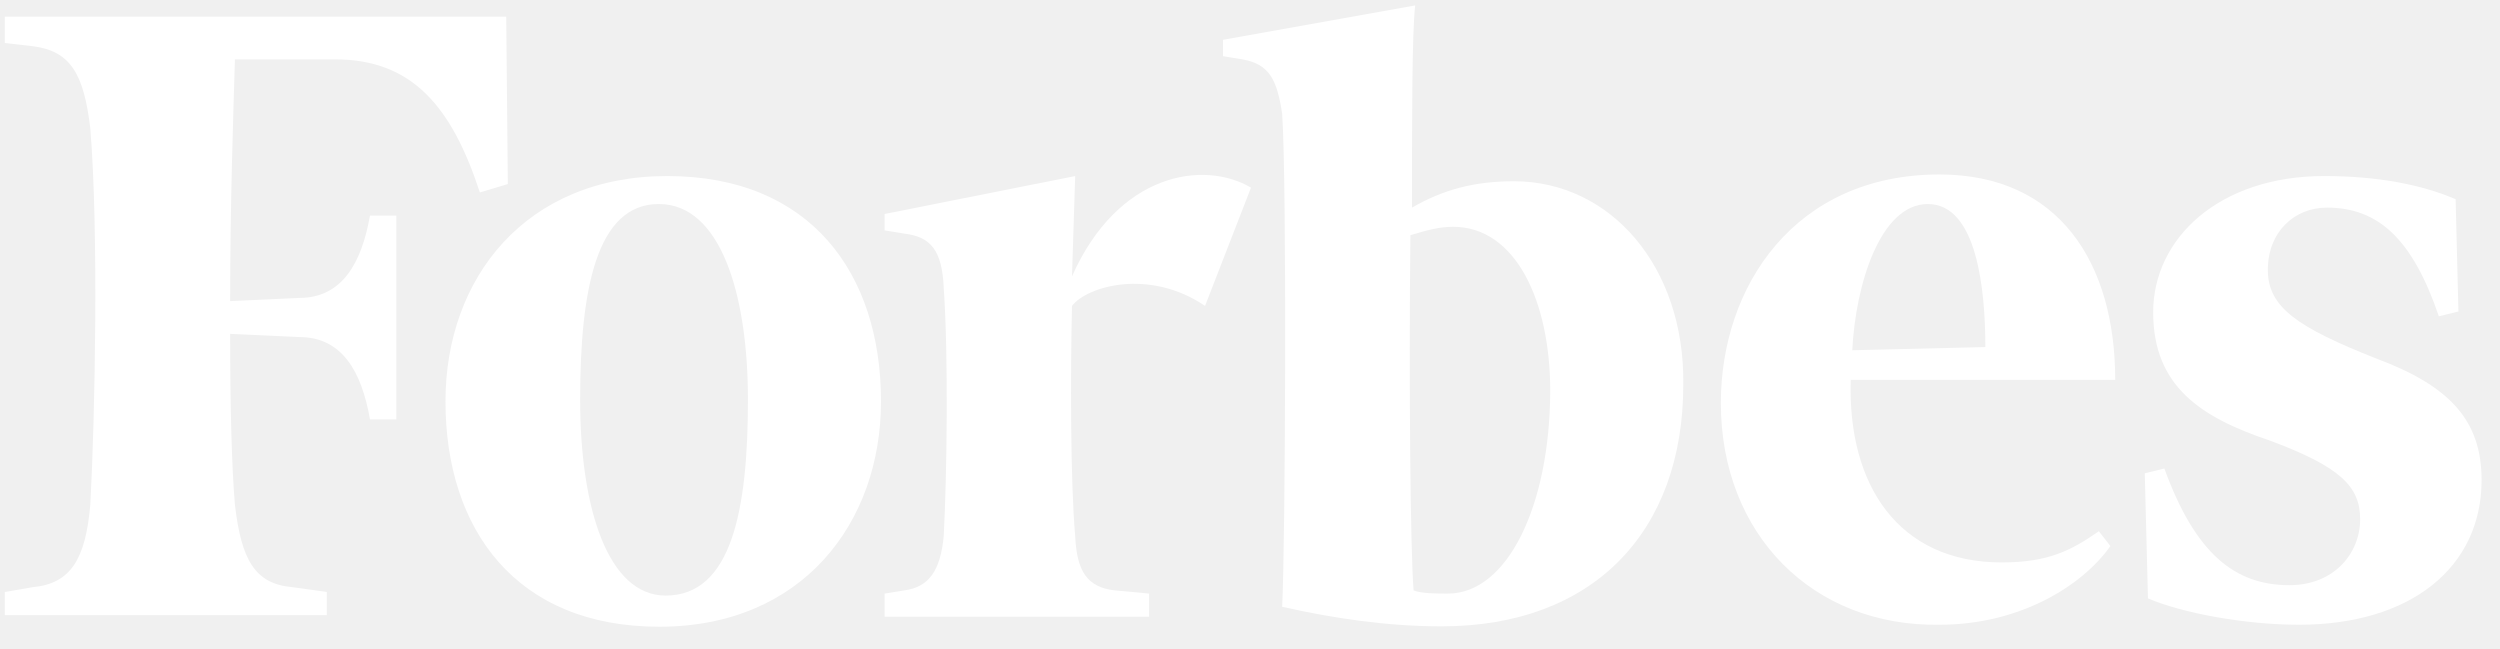
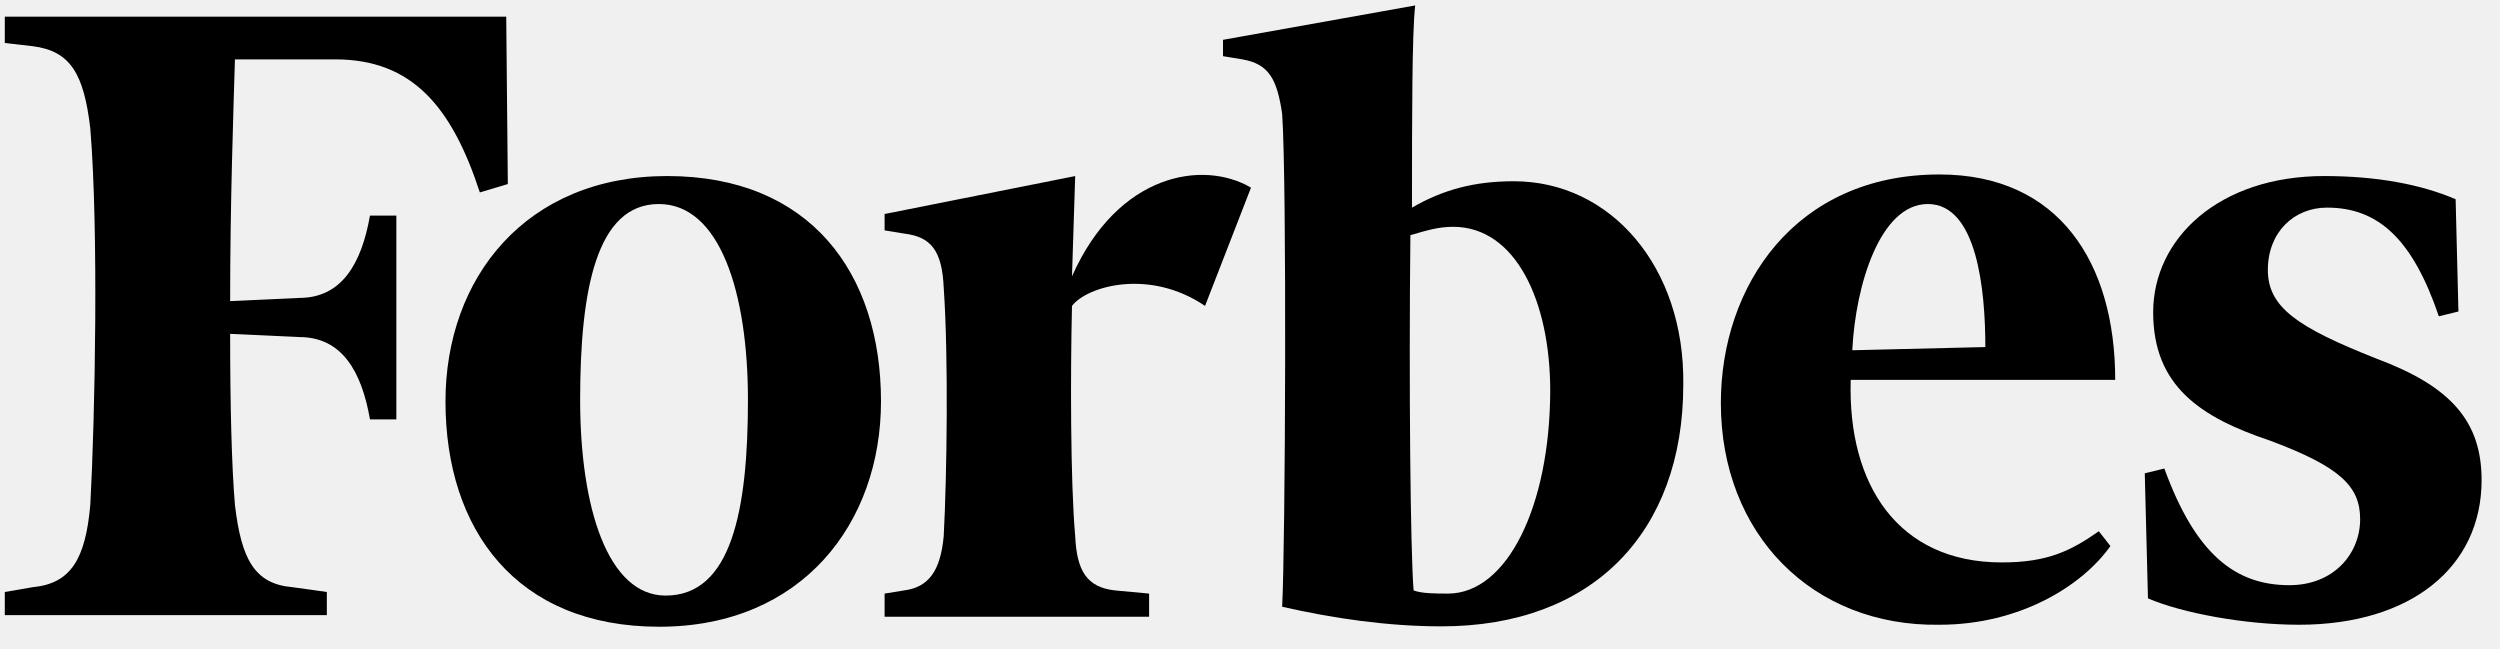
- <svg xmlns="http://www.w3.org/2000/svg" width="108" height="28" viewBox="0 0 108 28" fill="white">
+ <svg xmlns="http://www.w3.org/2000/svg" width="108" height="28" viewBox="0 0 108 28" fill="black">
  <g id="Group 1484580185">
-     <path id="Vector" fill-rule="evenodd" clip-rule="evenodd" d="M65.4 7.83C63.691 7.83 62.344 8.192 60.998 8.969C60.998 5.068 60.998 1.444 61.136 0.235L52.834 1.72V2.427L53.68 2.566C54.819 2.773 55.164 3.411 55.389 4.913C55.596 7.899 55.527 23.589 55.389 26.212C57.598 26.713 59.928 27.058 62.276 27.058C68.8 27.058 72.718 23.002 72.718 16.616C72.787 11.524 69.577 7.83 65.4 7.83ZM62.552 25.643C62.051 25.643 61.412 25.643 61.067 25.505C60.929 23.796 60.86 16.564 60.929 10.16C61.637 9.953 62.137 9.798 62.776 9.798C65.469 9.798 66.97 12.991 66.97 16.892C66.953 21.88 65.106 25.643 62.552 25.643Z" fill="whitef" />
-     <path id="Vector_2" fill-rule="evenodd" clip-rule="evenodd" d="M21.869 0.719H0.207V1.858L1.415 1.996C3.055 2.203 3.625 3.204 3.901 5.551C4.263 9.953 4.108 17.979 3.901 21.811C3.694 24.158 3.055 25.211 1.415 25.366L0.207 25.574V26.575H14.119V25.574L12.635 25.366C10.995 25.228 10.425 24.158 10.149 21.811C10.011 20.171 9.942 17.616 9.942 14.423L12.928 14.561C14.775 14.561 15.621 16.046 15.983 18.117H17.122V9.314H15.983C15.621 11.368 14.775 12.87 12.928 12.87L9.942 13.008C9.942 8.814 10.08 4.913 10.149 2.565H14.481C17.813 2.565 19.521 4.619 20.73 8.313L21.938 7.951L21.869 0.719Z" fill="whitef" />
-     <path id="Vector_3" fill-rule="evenodd" clip-rule="evenodd" d="M28.825 7.605C35.004 7.605 38.059 11.8 38.059 17.34C38.059 22.588 34.659 27.075 28.48 27.075C22.3 27.075 19.245 22.881 19.245 17.34C19.245 12.007 22.715 7.605 28.825 7.605ZM28.462 8.814C25.77 8.814 25.062 12.507 25.062 17.271C25.062 21.966 26.27 25.729 28.756 25.729C31.604 25.729 32.311 22.035 32.311 17.271C32.311 12.646 31.103 8.814 28.462 8.814Z" fill="whitef" />
-     <path id="Vector_4" fill-rule="evenodd" clip-rule="evenodd" d="M74.341 17.41C74.341 12.37 77.534 7.537 83.782 7.537C88.96 7.537 91.377 11.368 91.377 16.409H79.951C79.812 20.948 82.004 24.297 86.475 24.297C88.46 24.297 89.461 23.796 90.669 22.95L91.17 23.589C89.962 25.298 87.269 26.989 83.782 26.989C78.311 27.076 74.341 23.088 74.341 17.41ZM80.019 15.131L85.767 14.993C85.767 12.508 85.405 8.814 83.282 8.814C81.228 8.814 80.158 12.3 80.019 15.131Z" fill="whitef" />
-     <path id="Vector_5" fill-rule="evenodd" clip-rule="evenodd" d="M106.083 8.607C104.599 7.968 102.683 7.605 100.404 7.605C95.865 7.605 93.017 10.298 93.017 13.491C93.017 16.684 95.071 18.031 98.057 19.032C101.112 20.171 101.958 21.017 101.958 22.432C101.958 23.917 100.819 25.28 98.903 25.28C96.555 25.28 94.846 23.934 93.5 20.24L92.654 20.447L92.792 25.85C94.277 26.488 96.987 26.989 99.317 26.989C104.15 26.989 107.205 24.503 107.205 20.741C107.205 18.186 105.859 16.684 102.665 15.493C99.265 14.147 97.971 13.284 97.971 11.662C97.971 10.022 99.11 8.969 100.525 8.969C102.734 8.969 104.219 10.315 105.358 13.664L106.204 13.457L106.083 8.607Z" fill="whitef" />
-     <path id="Vector_6" fill-rule="evenodd" clip-rule="evenodd" d="M54.043 8.106C51.989 6.898 48.295 7.468 46.31 11.938L46.448 7.606L38.215 9.245V9.953L39.061 10.091C40.2 10.229 40.7 10.799 40.769 12.439C40.977 15.425 40.907 20.534 40.769 23.157C40.631 24.642 40.131 25.367 39.061 25.505L38.215 25.643V26.644H49.641V25.643L48.157 25.505C46.949 25.367 46.517 24.659 46.448 23.157C46.241 20.81 46.241 16.132 46.31 13.215C46.949 12.37 49.641 11.576 52.058 13.215L54.043 8.106Z" fill="whitef" />
+     <path id="Vector" fill-rule="evenodd" clip-rule="evenodd" d="M65.4 7.83C63.691 7.83 62.344 8.192 60.998 8.969C60.998 5.068 60.998 1.444 61.136 0.235L52.834 1.72V2.427L53.68 2.566C54.819 2.773 55.164 3.411 55.389 4.913C55.596 7.899 55.527 23.589 55.389 26.212C57.598 26.713 59.928 27.058 62.276 27.058C68.8 27.058 72.718 23.002 72.718 16.616C72.787 11.524 69.577 7.83 65.4 7.83ZM62.552 25.643C62.051 25.643 61.412 25.643 61.067 25.505C60.929 23.796 60.86 16.564 60.929 10.16C61.637 9.953 62.137 9.798 62.776 9.798C65.469 9.798 66.97 12.991 66.97 16.892C66.953 21.88 65.106 25.643 62.552 25.643Z" fill="black" />
+     <path id="Vector_2" fill-rule="evenodd" clip-rule="evenodd" d="M21.869 0.719H0.207V1.858L1.415 1.996C3.055 2.203 3.625 3.204 3.901 5.551C4.263 9.953 4.108 17.979 3.901 21.811C3.694 24.158 3.055 25.211 1.415 25.366L0.207 25.574V26.575H14.119V25.574L12.635 25.366C10.995 25.228 10.425 24.158 10.149 21.811C10.011 20.171 9.942 17.616 9.942 14.423L12.928 14.561C14.775 14.561 15.621 16.046 15.983 18.117H17.122V9.314H15.983C15.621 11.368 14.775 12.87 12.928 12.87L9.942 13.008C9.942 8.814 10.08 4.913 10.149 2.565H14.481C17.813 2.565 19.521 4.619 20.73 8.313L21.938 7.951L21.869 0.719Z" fill="black" />
+     <path id="Vector_3" fill-rule="evenodd" clip-rule="evenodd" d="M28.825 7.605C35.004 7.605 38.059 11.8 38.059 17.34C38.059 22.588 34.659 27.075 28.48 27.075C22.3 27.075 19.245 22.881 19.245 17.34C19.245 12.007 22.715 7.605 28.825 7.605ZM28.462 8.814C25.77 8.814 25.062 12.507 25.062 17.271C25.062 21.966 26.27 25.729 28.756 25.729C31.604 25.729 32.311 22.035 32.311 17.271C32.311 12.646 31.103 8.814 28.462 8.814Z" fill="black" />
+     <path id="Vector_4" fill-rule="evenodd" clip-rule="evenodd" d="M74.341 17.41C74.341 12.37 77.534 7.537 83.782 7.537C88.96 7.537 91.377 11.368 91.377 16.409H79.951C79.812 20.948 82.004 24.297 86.475 24.297C88.46 24.297 89.461 23.796 90.669 22.95L91.17 23.589C89.962 25.298 87.269 26.989 83.782 26.989C78.311 27.076 74.341 23.088 74.341 17.41ZM80.019 15.131L85.767 14.993C85.767 12.508 85.405 8.814 83.282 8.814C81.228 8.814 80.158 12.3 80.019 15.131Z" fill="black" />
+     <path id="Vector_5" fill-rule="evenodd" clip-rule="evenodd" d="M106.083 8.607C104.599 7.968 102.683 7.605 100.404 7.605C95.865 7.605 93.017 10.298 93.017 13.491C93.017 16.684 95.071 18.031 98.057 19.032C101.112 20.171 101.958 21.017 101.958 22.432C101.958 23.917 100.819 25.28 98.903 25.28C96.555 25.28 94.846 23.934 93.5 20.24L92.654 20.447L92.792 25.85C94.277 26.488 96.987 26.989 99.317 26.989C104.15 26.989 107.205 24.503 107.205 20.741C107.205 18.186 105.859 16.684 102.665 15.493C99.265 14.147 97.971 13.284 97.971 11.662C97.971 10.022 99.11 8.969 100.525 8.969C102.734 8.969 104.219 10.315 105.358 13.664L106.204 13.457L106.083 8.607Z" fill="black" />
+     <path id="Vector_6" fill-rule="evenodd" clip-rule="evenodd" d="M54.043 8.106C51.989 6.898 48.295 7.468 46.31 11.938L46.448 7.606L38.215 9.245V9.953L39.061 10.091C40.2 10.229 40.7 10.799 40.769 12.439C40.977 15.425 40.907 20.534 40.769 23.157C40.631 24.642 40.131 25.367 39.061 25.505L38.215 25.643V26.644H49.641V25.643L48.157 25.505C46.949 25.367 46.517 24.659 46.448 23.157C46.241 20.81 46.241 16.132 46.31 13.215C46.949 12.37 49.641 11.576 52.058 13.215L54.043 8.106Z" fill="black" />
  </g>
</svg>
